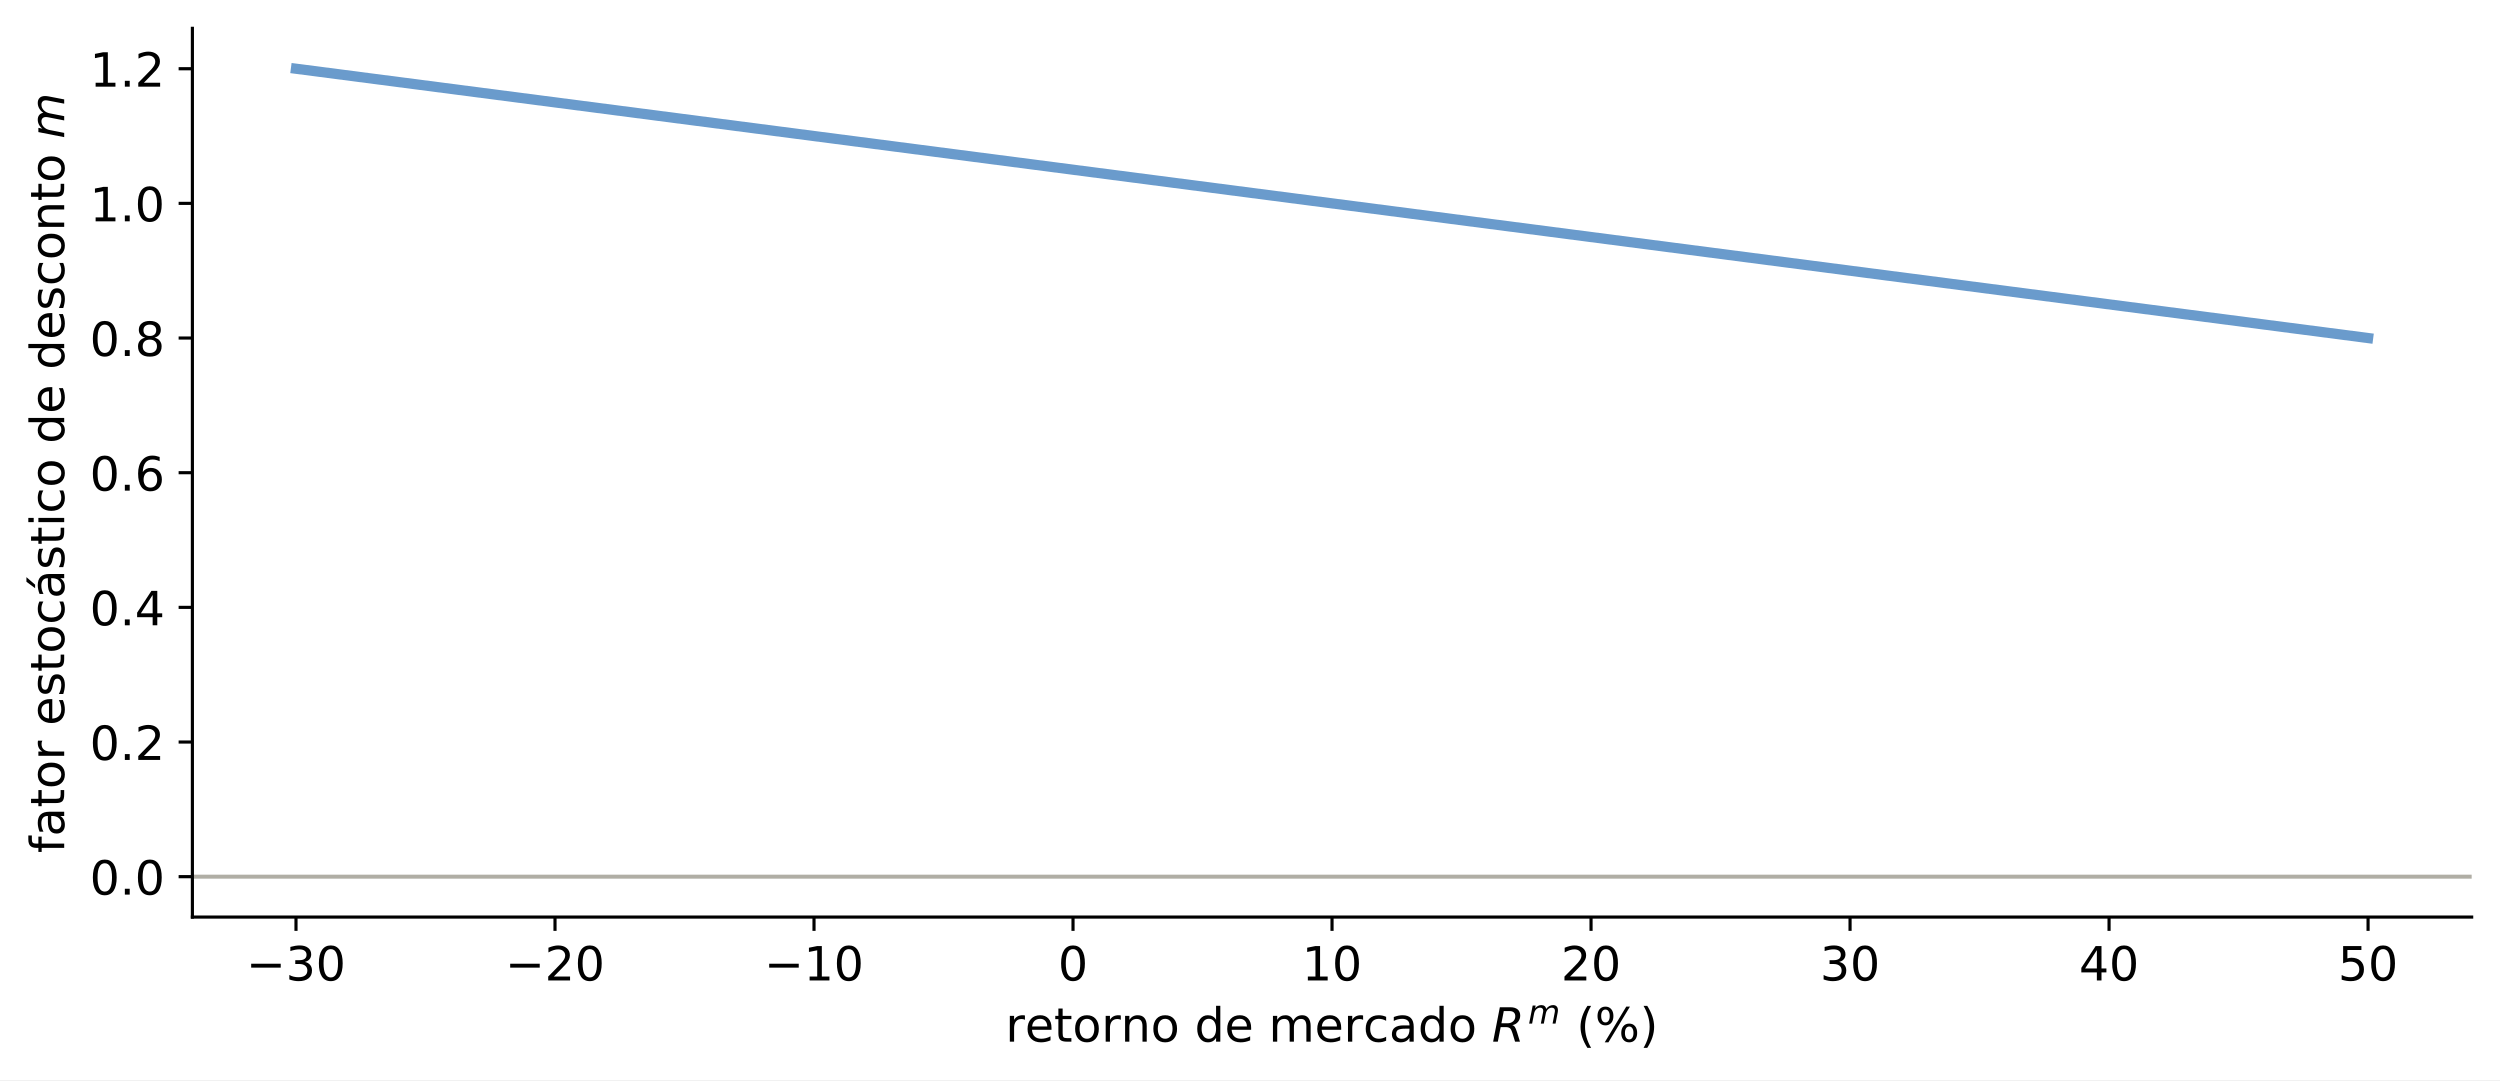
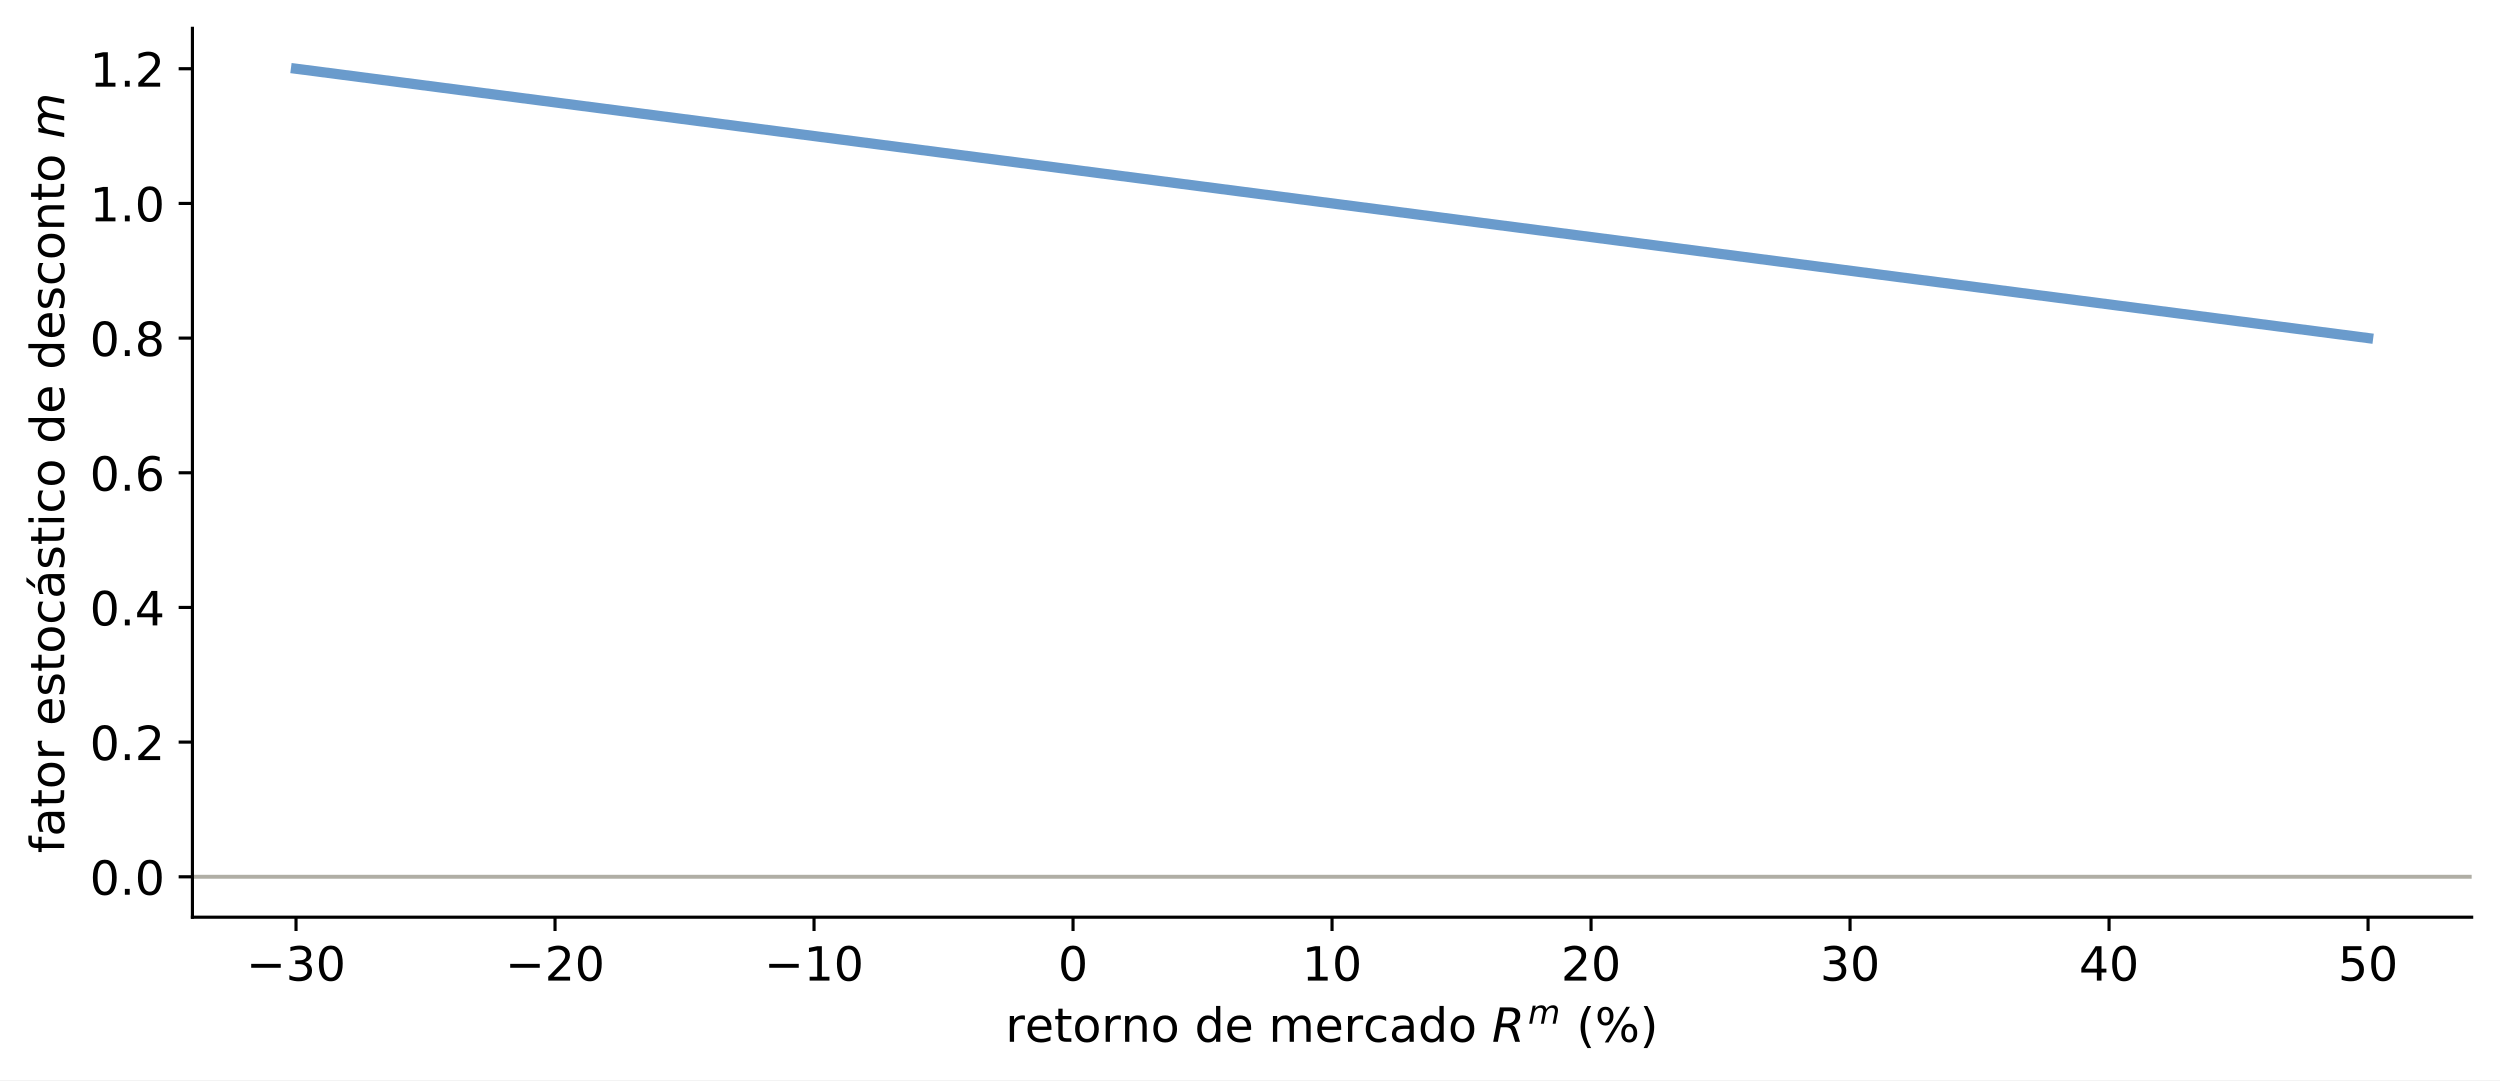
- <svg xmlns="http://www.w3.org/2000/svg" xmlns:xlink="http://www.w3.org/1999/xlink" width="635.396pt" height="274.507pt" viewBox="0 0 635.396 274.507" version="1.1">
+ <svg xmlns="http://www.w3.org/2000/svg" xmlns:xlink="http://www.w3.org/1999/xlink" width="635.303pt" height="274.507pt" viewBox="0 0 635.303 274.507" version="1.1">
  <defs>
    <style type="text/css">*{stroke-linejoin: round; stroke-linecap: butt}</style>
  </defs>
  <g id="figure_1">
    <g id="patch_1">
-       <path d="M 0 274.507  L 635.396 274.507  L 635.396 0  L 0 0  z " style="fill: #ffffff" />
+       <path d="M 0 274.507  L 635.303 274.507  L 635.303 0  L 0 0  z " style="fill: #ffffff" />
    </g>
    <g id="axes_1">
      <g id="patch_2">
-         <path d="M 48.898 233.08  L 628.196 233.08  L 628.196 7.2  L 48.898 7.2  z " style="fill: #ffffff" />
+         <path d="M 48.898 233.08  L 628.102 233.08  L 628.102 7.2  L 48.898 7.2  z " style="fill: #ffffff" />
      </g>
      <g id="matplotlib.axis_1">
        <g id="xtick_1">
          <g id="line2d_1">
            <defs>
-               <path id="m7f7f3e3e72" d="M 0 0  L 0 3.5  " style="stroke: #000000; stroke-width: 0.8" />
+               <path id="mb975bb0a9c" d="M 0 0  L 0 3.5  " style="stroke: #000000; stroke-width: 0.8" />
            </defs>
            <g>
-               <use xlink:href="#m7f7f3e3e72" x="75.229" y="233.08" style="stroke: #000000; stroke-width: 0.8" />
+               <use xlink:href="#mb975bb0a9c" x="75.225" y="233.08" style="stroke: #000000; stroke-width: 0.8" />
            </g>
          </g>
          <g id="text_1">
-             <g transform="translate(62.56645 249.1981) scale(0.12 -0.12)">
+             <g transform="translate(62.56219 249.1981) scale(0.12 -0.12)">
              <defs>
                <path id="DejaVuSans-2212" d="M 678 2272  L 4684 2272  L 4684 1741  L 678 1741  L 678 2272  z " transform="scale(0.015625)" />
                <path id="DejaVuSans-33" d="M 2597 2516  Q 3050 2419 3304 2112  Q 3559 1806 3559 1356  Q 3559 666 3084 287  Q 2609 -91 1734 -91  Q 1441 -91 1130 -33  Q 819 25 488 141  L 488 750  Q 750 597 1062 519  Q 1375 441 1716 441  Q 2309 441 2620 675  Q 2931 909 2931 1356  Q 2931 1769 2642 2001  Q 2353 2234 1838 2234  L 1294 2234  L 1294 2753  L 1863 2753  Q 2328 2753 2575 2939  Q 2822 3125 2822 3475  Q 2822 3834 2567 4026  Q 2313 4219 1838 4219  Q 1578 4219 1281 4162  Q 984 4106 628 3988  L 628 4550  Q 988 4650 1302 4700  Q 1616 4750 1894 4750  Q 2613 4750 3031 4423  Q 3450 4097 3450 3541  Q 3450 3153 3228 2886  Q 3006 2619 2597 2516  z " transform="scale(0.015625)" />
                <path id="DejaVuSans-30" d="M 2034 4250  Q 1547 4250 1301 3770  Q 1056 3291 1056 2328  Q 1056 1369 1301 889  Q 1547 409 2034 409  Q 2525 409 2770 889  Q 3016 1369 3016 2328  Q 3016 3291 2770 3770  Q 2525 4250 2034 4250  z M 2034 4750  Q 2819 4750 3233 4129  Q 3647 3509 3647 2328  Q 3647 1150 3233 529  Q 2819 -91 2034 -91  Q 1250 -91 836 529  Q 422 1150 422 2328  Q 422 3509 836 4129  Q 1250 4750 2034 4750  z " transform="scale(0.015625)" />
              </defs>
              <use xlink:href="#DejaVuSans-2212" />
-               <use xlink:href="#DejaVuSans-33" x="83.789" />
-               <use xlink:href="#DejaVuSans-30" x="147.412" />
+               <use xlink:href="#DejaVuSans-33" transform="translate(83.78906 0)" />
+               <use xlink:href="#DejaVuSans-30" transform="translate(147.4121 0)" />
            </g>
          </g>
        </g>
        <g id="xtick_2">
          <g id="line2d_2">
            <g>
-               <use xlink:href="#m7f7f3e3e72" x="141.059" y="233.08" style="stroke: #000000; stroke-width: 0.8" />
+               <use xlink:href="#mb975bb0a9c" x="141.044" y="233.08" style="stroke: #000000; stroke-width: 0.8" />
            </g>
          </g>
          <g id="text_2">
-             <g transform="translate(128.3959 249.1981) scale(0.12 -0.12)">
+             <g transform="translate(128.3809 249.1981) scale(0.12 -0.12)">
              <defs>
                <path id="DejaVuSans-32" d="M 1228 531  L 3431 531  L 3431 0  L 469 0  L 469 531  Q 828 903 1448 1529  Q 2069 2156 2228 2338  Q 2531 2678 2651 2914  Q 2772 3150 2772 3378  Q 2772 3750 2511 3984  Q 2250 4219 1831 4219  Q 1534 4219 1204 4116  Q 875 4013 500 3803  L 500 4441  Q 881 4594 1212 4672  Q 1544 4750 1819 4750  Q 2544 4750 2975 4387  Q 3406 4025 3406 3419  Q 3406 3131 3298 2873  Q 3191 2616 2906 2266  Q 2828 2175 2409 1742  Q 1991 1309 1228 531  z " transform="scale(0.015625)" />
              </defs>
              <use xlink:href="#DejaVuSans-2212" />
-               <use xlink:href="#DejaVuSans-32" x="83.789" />
-               <use xlink:href="#DejaVuSans-30" x="147.412" />
+               <use xlink:href="#DejaVuSans-32" transform="translate(83.78906 0)" />
+               <use xlink:href="#DejaVuSans-30" transform="translate(147.4121 0)" />
            </g>
          </g>
        </g>
        <g id="xtick_3">
          <g id="line2d_3">
            <g>
-               <use xlink:href="#m7f7f3e3e72" x="206.888" y="233.08" style="stroke: #000000; stroke-width: 0.8" />
+               <use xlink:href="#mb975bb0a9c" x="206.863" y="233.08" style="stroke: #000000; stroke-width: 0.8" />
            </g>
          </g>
          <g id="text_3">
-             <g transform="translate(194.2253 249.1981) scale(0.12 -0.12)">
+             <g transform="translate(194.1997 249.1981) scale(0.12 -0.12)">
              <defs>
                <path id="DejaVuSans-31" d="M 794 531  L 1825 531  L 1825 4091  L 703 3866  L 703 4441  L 1819 4666  L 2450 4666  L 2450 531  L 3481 531  L 3481 0  L 794 0  L 794 531  z " transform="scale(0.015625)" />
              </defs>
              <use xlink:href="#DejaVuSans-2212" />
-               <use xlink:href="#DejaVuSans-31" x="83.789" />
-               <use xlink:href="#DejaVuSans-30" x="147.412" />
+               <use xlink:href="#DejaVuSans-31" transform="translate(83.78906 0)" />
+               <use xlink:href="#DejaVuSans-30" transform="translate(147.4121 0)" />
            </g>
          </g>
        </g>
        <g id="xtick_4">
          <g id="line2d_4">
            <g>
-               <use xlink:href="#m7f7f3e3e72" x="272.717" y="233.08" style="stroke: #000000; stroke-width: 0.8" />
+               <use xlink:href="#mb975bb0a9c" x="272.681" y="233.08" style="stroke: #000000; stroke-width: 0.8" />
            </g>
          </g>
          <g id="text_4">
-             <g transform="translate(268.9 249.1981) scale(0.12 -0.12)">
+             <g transform="translate(268.8637 249.1981) scale(0.12 -0.12)">
              <use xlink:href="#DejaVuSans-30" />
            </g>
          </g>
        </g>
        <g id="xtick_5">
          <g id="line2d_5">
            <g>
-               <use xlink:href="#m7f7f3e3e72" x="338.547" y="233.08" style="stroke: #000000; stroke-width: 0.8" />
+               <use xlink:href="#mb975bb0a9c" x="338.5" y="233.08" style="stroke: #000000; stroke-width: 0.8" />
            </g>
          </g>
          <g id="text_5">
-             <g transform="translate(330.9119 249.1981) scale(0.12 -0.12)">
+             <g transform="translate(330.865 249.1981) scale(0.12 -0.12)">
              <use xlink:href="#DejaVuSans-31" />
-               <use xlink:href="#DejaVuSans-30" x="63.623" />
+               <use xlink:href="#DejaVuSans-30" transform="translate(63.62305 0)" />
            </g>
          </g>
        </g>
        <g id="xtick_6">
          <g id="line2d_6">
            <g>
-               <use xlink:href="#m7f7f3e3e72" x="404.376" y="233.08" style="stroke: #000000; stroke-width: 0.8" />
+               <use xlink:href="#mb975bb0a9c" x="404.319" y="233.08" style="stroke: #000000; stroke-width: 0.8" />
            </g>
          </g>
          <g id="text_6">
-             <g transform="translate(396.7413 249.1981) scale(0.12 -0.12)">
+             <g transform="translate(396.6837 249.1981) scale(0.12 -0.12)">
              <use xlink:href="#DejaVuSans-32" />
-               <use xlink:href="#DejaVuSans-30" x="63.623" />
+               <use xlink:href="#DejaVuSans-30" transform="translate(63.62305 0)" />
            </g>
          </g>
        </g>
        <g id="xtick_7">
          <g id="line2d_7">
            <g>
-               <use xlink:href="#m7f7f3e3e72" x="470.206" y="233.08" style="stroke: #000000; stroke-width: 0.8" />
+               <use xlink:href="#mb975bb0a9c" x="470.137" y="233.08" style="stroke: #000000; stroke-width: 0.8" />
            </g>
          </g>
          <g id="text_7">
-             <g transform="translate(462.5707 249.1981) scale(0.12 -0.12)">
+             <g transform="translate(462.5025 249.1981) scale(0.12 -0.12)">
              <use xlink:href="#DejaVuSans-33" />
-               <use xlink:href="#DejaVuSans-30" x="63.623" />
+               <use xlink:href="#DejaVuSans-30" transform="translate(63.62305 0)" />
            </g>
          </g>
        </g>
        <g id="xtick_8">
          <g id="line2d_8">
            <g>
-               <use xlink:href="#m7f7f3e3e72" x="536.035" y="233.08" style="stroke: #000000; stroke-width: 0.8" />
+               <use xlink:href="#mb975bb0a9c" x="535.956" y="233.08" style="stroke: #000000; stroke-width: 0.8" />
            </g>
          </g>
          <g id="text_8">
-             <g transform="translate(528.4001 249.1981) scale(0.12 -0.12)">
+             <g transform="translate(528.3212 249.1981) scale(0.12 -0.12)">
              <defs>
                <path id="DejaVuSans-34" d="M 2419 4116  L 825 1625  L 2419 1625  L 2419 4116  z M 2253 4666  L 3047 4666  L 3047 1625  L 3713 1625  L 3713 1100  L 3047 1100  L 3047 0  L 2419 0  L 2419 1100  L 313 1100  L 313 1709  L 2253 4666  z " transform="scale(0.015625)" />
              </defs>
              <use xlink:href="#DejaVuSans-34" />
-               <use xlink:href="#DejaVuSans-30" x="63.623" />
+               <use xlink:href="#DejaVuSans-30" transform="translate(63.62305 0)" />
            </g>
          </g>
        </g>
        <g id="xtick_9">
          <g id="line2d_9">
            <g>
-               <use xlink:href="#m7f7f3e3e72" x="601.864" y="233.08" style="stroke: #000000; stroke-width: 0.8" />
+               <use xlink:href="#mb975bb0a9c" x="601.775" y="233.08" style="stroke: #000000; stroke-width: 0.8" />
            </g>
          </g>
          <g id="text_9">
-             <g transform="translate(594.2295 249.1981) scale(0.12 -0.12)">
+             <g transform="translate(594.14 249.1981) scale(0.12 -0.12)">
              <defs>
                <path id="DejaVuSans-35" d="M 691 4666  L 3169 4666  L 3169 4134  L 1269 4134  L 1269 2991  Q 1406 3038 1543 3061  Q 1681 3084 1819 3084  Q 2600 3084 3056 2656  Q 3513 2228 3513 1497  Q 3513 744 3044 326  Q 2575 -91 1722 -91  Q 1428 -91 1123 -41  Q 819 9 494 109  L 494 744  Q 775 591 1075 516  Q 1375 441 1709 441  Q 2250 441 2565 725  Q 2881 1009 2881 1497  Q 2881 1984 2565 2268  Q 2250 2553 1709 2553  Q 1456 2553 1204 2497  Q 953 2441 691 2322  L 691 4666  z " transform="scale(0.015625)" />
              </defs>
              <use xlink:href="#DejaVuSans-35" />
-               <use xlink:href="#DejaVuSans-30" x="63.623" />
+               <use xlink:href="#DejaVuSans-30" transform="translate(63.62305 0)" />
            </g>
          </g>
        </g>
        <g id="text_10">
-           <g transform="translate(255.5669 264.8119) scale(0.12 -0.12)">
+           <g transform="translate(255.52 264.8119) scale(0.12 -0.12)">
            <defs>
              <path id="DejaVuSans-72" d="M 2631 2963  Q 2534 3019 2420 3045  Q 2306 3072 2169 3072  Q 1681 3072 1420 2755  Q 1159 2438 1159 1844  L 1159 0  L 581 0  L 581 3500  L 1159 3500  L 1159 2956  Q 1341 3275 1631 3429  Q 1922 3584 2338 3584  Q 2397 3584 2469 3576  Q 2541 3569 2628 3553  L 2631 2963  z " transform="scale(0.015625)" />
              <path id="DejaVuSans-65" d="M 3597 1894  L 3597 1613  L 953 1613  Q 991 1019 1311 708  Q 1631 397 2203 397  Q 2534 397 2845 478  Q 3156 559 3463 722  L 3463 178  Q 3153 47 2828 -22  Q 2503 -91 2169 -91  Q 1331 -91 842 396  Q 353 884 353 1716  Q 353 2575 817 3079  Q 1281 3584 2069 3584  Q 2775 3584 3186 3129  Q 3597 2675 3597 1894  z M 3022 2063  Q 3016 2534 2758 2815  Q 2500 3097 2075 3097  Q 1594 3097 1305 2825  Q 1016 2553 972 2059  L 3022 2063  z " transform="scale(0.015625)" />
              <path id="DejaVuSans-74" d="M 1172 4494  L 1172 3500  L 2356 3500  L 2356 3053  L 1172 3053  L 1172 1153  Q 1172 725 1289 603  Q 1406 481 1766 481  L 2356 481  L 2356 0  L 1766 0  Q 1100 0 847 248  Q 594 497 594 1153  L 594 3053  L 172 3053  L 172 3500  L 594 3500  L 594 4494  L 1172 4494  z " transform="scale(0.015625)" />
              <path id="DejaVuSans-6f" d="M 1959 3097  Q 1497 3097 1228 2736  Q 959 2375 959 1747  Q 959 1119 1226 758  Q 1494 397 1959 397  Q 2419 397 2687 759  Q 2956 1122 2956 1747  Q 2956 2369 2687 2733  Q 2419 3097 1959 3097  z M 1959 3584  Q 2709 3584 3137 3096  Q 3566 2609 3566 1747  Q 3566 888 3137 398  Q 2709 -91 1959 -91  Q 1206 -91 779 398  Q 353 888 353 1747  Q 353 2609 779 3096  Q 1206 3584 1959 3584  z " transform="scale(0.015625)" />
              <path id="DejaVuSans-6e" d="M 3513 2113  L 3513 0  L 2938 0  L 2938 2094  Q 2938 2591 2744 2837  Q 2550 3084 2163 3084  Q 1697 3084 1428 2787  Q 1159 2491 1159 1978  L 1159 0  L 581 0  L 581 3500  L 1159 3500  L 1159 2956  Q 1366 3272 1645 3428  Q 1925 3584 2291 3584  Q 2894 3584 3203 3211  Q 3513 2838 3513 2113  z " transform="scale(0.015625)" />
              <path id="DejaVuSans-20" transform="scale(0.015625)" />
              <path id="DejaVuSans-64" d="M 2906 2969  L 2906 4863  L 3481 4863  L 3481 0  L 2906 0  L 2906 525  Q 2725 213 2448 61  Q 2172 -91 1784 -91  Q 1150 -91 751 415  Q 353 922 353 1747  Q 353 2572 751 3078  Q 1150 3584 1784 3584  Q 2172 3584 2448 3432  Q 2725 3281 2906 2969  z M 947 1747  Q 947 1113 1208 752  Q 1469 391 1925 391  Q 2381 391 2643 752  Q 2906 1113 2906 1747  Q 2906 2381 2643 2742  Q 2381 3103 1925 3103  Q 1469 3103 1208 2742  Q 947 2381 947 1747  z " transform="scale(0.015625)" />
              <path id="DejaVuSans-6d" d="M 3328 2828  Q 3544 3216 3844 3400  Q 4144 3584 4550 3584  Q 5097 3584 5394 3201  Q 5691 2819 5691 2113  L 5691 0  L 5113 0  L 5113 2094  Q 5113 2597 4934 2840  Q 4756 3084 4391 3084  Q 3944 3084 3684 2787  Q 3425 2491 3425 1978  L 3425 0  L 2847 0  L 2847 2094  Q 2847 2600 2669 2842  Q 2491 3084 2119 3084  Q 1678 3084 1418 2786  Q 1159 2488 1159 1978  L 1159 0  L 581 0  L 581 3500  L 1159 3500  L 1159 2956  Q 1356 3278 1631 3431  Q 1906 3584 2284 3584  Q 2666 3584 2933 3390  Q 3200 3197 3328 2828  z " transform="scale(0.015625)" />
              <path id="DejaVuSans-63" d="M 3122 3366  L 3122 2828  Q 2878 2963 2633 3030  Q 2388 3097 2138 3097  Q 1578 3097 1268 2742  Q 959 2388 959 1747  Q 959 1106 1268 751  Q 1578 397 2138 397  Q 2388 397 2633 464  Q 2878 531 3122 666  L 3122 134  Q 2881 22 2623 -34  Q 2366 -91 2075 -91  Q 1284 -91 818 406  Q 353 903 353 1747  Q 353 2603 823 3093  Q 1294 3584 2113 3584  Q 2378 3584 2631 3529  Q 2884 3475 3122 3366  z " transform="scale(0.015625)" />
              <path id="DejaVuSans-61" d="M 2194 1759  Q 1497 1759 1228 1600  Q 959 1441 959 1056  Q 959 750 1161 570  Q 1363 391 1709 391  Q 2188 391 2477 730  Q 2766 1069 2766 1631  L 2766 1759  L 2194 1759  z M 3341 1997  L 3341 0  L 2766 0  L 2766 531  Q 2569 213 2275 61  Q 1981 -91 1556 -91  Q 1019 -91 701 211  Q 384 513 384 1019  Q 384 1609 779 1909  Q 1175 2209 1959 2209  L 2766 2209  L 2766 2266  Q 2766 2663 2505 2880  Q 2244 3097 1772 3097  Q 1472 3097 1187 3025  Q 903 2953 641 2809  L 641 3341  Q 956 3463 1253 3523  Q 1550 3584 1831 3584  Q 2591 3584 2966 3190  Q 3341 2797 3341 1997  z " transform="scale(0.015625)" />
              <path id="DejaVuSans-Oblique-52" d="M 1613 4147  L 1294 2491  L 2106 2491  Q 2584 2491 2879 2755  Q 3175 3019 3175 3444  Q 3175 3784 2976 3965  Q 2778 4147 2406 4147  L 1613 4147  z M 2772 2241  Q 2972 2194 3105 2009  Q 3238 1825 3413 1275  L 3809 0  L 3144 0  L 2778 1197  Q 2638 1659 2453 1815  Q 2269 1972 1888 1972  L 1191 1972  L 806 0  L 172 0  L 1081 4666  L 2503 4666  Q 3150 4666 3495 4373  Q 3841 4081 3841 3531  Q 3841 3044 3547 2687  Q 3253 2331 2772 2241  z " transform="scale(0.015625)" />
              <path id="DejaVuSans-Oblique-6d" d="M 5747 2113  L 5338 0  L 4763 0  L 5166 2094  Q 5191 2228 5203 2325  Q 5216 2422 5216 2491  Q 5216 2772 5059 2928  Q 4903 3084 4622 3084  Q 4203 3084 3875 2770  Q 3547 2456 3450 1953  L 3066 0  L 2491 0  L 2900 2094  Q 2925 2209 2937 2307  Q 2950 2406 2950 2484  Q 2950 2769 2794 2926  Q 2638 3084 2363 3084  Q 1938 3084 1609 2770  Q 1281 2456 1184 1953  L 800 0  L 225 0  L 909 3500  L 1484 3500  L 1375 2956  Q 1609 3263 1923 3423  Q 2238 3584 2597 3584  Q 2978 3584 3223 3384  Q 3469 3184 3519 2828  Q 3781 3197 4126 3390  Q 4472 3584 4856 3584  Q 5306 3584 5551 3325  Q 5797 3066 5797 2591  Q 5797 2488 5784 2364  Q 5772 2241 5747 2113  z " transform="scale(0.015625)" />
              <path id="DejaVuSans-28" d="M 1984 4856  Q 1566 4138 1362 3434  Q 1159 2731 1159 2009  Q 1159 1288 1364 580  Q 1569 -128 1984 -844  L 1484 -844  Q 1016 -109 783 600  Q 550 1309 550 2009  Q 550 2706 781 3412  Q 1013 4119 1484 4856  L 1984 4856  z " transform="scale(0.015625)" />
              <path id="DejaVuSans-25" d="M 4653 2053  Q 4381 2053 4226 1822  Q 4072 1591 4072 1178  Q 4072 772 4226 539  Q 4381 306 4653 306  Q 4919 306 5073 539  Q 5228 772 5228 1178  Q 5228 1588 5073 1820  Q 4919 2053 4653 2053  z M 4653 2450  Q 5147 2450 5437 2106  Q 5728 1763 5728 1178  Q 5728 594 5436 251  Q 5144 -91 4653 -91  Q 4153 -91 3862 251  Q 3572 594 3572 1178  Q 3572 1766 3864 2108  Q 4156 2450 4653 2450  z M 1428 4353  Q 1159 4353 1004 4120  Q 850 3888 850 3481  Q 850 3069 1003 2837  Q 1156 2606 1428 2606  Q 1700 2606 1854 2837  Q 2009 3069 2009 3481  Q 2009 3884 1853 4118  Q 1697 4353 1428 4353  z M 4250 4750  L 4750 4750  L 1831 -91  L 1331 -91  L 4250 4750  z M 1428 4750  Q 1922 4750 2215 4408  Q 2509 4066 2509 3481  Q 2509 2891 2217 2550  Q 1925 2209 1428 2209  Q 931 2209 642 2551  Q 353 2894 353 3481  Q 353 4063 643 4406  Q 934 4750 1428 4750  z " transform="scale(0.015625)" />
              <path id="DejaVuSans-29" d="M 513 4856  L 1013 4856  Q 1481 4119 1714 3412  Q 1947 2706 1947 2009  Q 1947 1309 1714 600  Q 1481 -109 1013 -844  L 513 -844  Q 928 -128 1133 580  Q 1338 1288 1338 2009  Q 1338 2731 1133 3434  Q 928 4138 513 4856  z " transform="scale(0.015625)" />
            </defs>
            <use xlink:href="#DejaVuSans-72" transform="translate(0 0.51875)" />
            <use xlink:href="#DejaVuSans-65" transform="translate(41.11328 0.51875)" />
            <use xlink:href="#DejaVuSans-74" transform="translate(102.6367 0.51875)" />
            <use xlink:href="#DejaVuSans-6f" transform="translate(141.8457 0.51875)" />
            <use xlink:href="#DejaVuSans-72" transform="translate(203.0273 0.51875)" />
            <use xlink:href="#DejaVuSans-6e" transform="translate(244.1406 0.51875)" />
            <use xlink:href="#DejaVuSans-6f" transform="translate(307.5195 0.51875)" />
            <use xlink:href="#DejaVuSans-20" transform="translate(368.7012 0.51875)" />
            <use xlink:href="#DejaVuSans-64" transform="translate(400.4883 0.51875)" />
            <use xlink:href="#DejaVuSans-65" transform="translate(463.9648 0.51875)" />
            <use xlink:href="#DejaVuSans-20" transform="translate(525.4883 0.51875)" />
            <use xlink:href="#DejaVuSans-6d" transform="translate(557.2754 0.51875)" />
            <use xlink:href="#DejaVuSans-65" transform="translate(654.6875 0.51875)" />
            <use xlink:href="#DejaVuSans-72" transform="translate(716.2109 0.51875)" />
            <use xlink:href="#DejaVuSans-63" transform="translate(757.3242 0.51875)" />
            <use xlink:href="#DejaVuSans-61" transform="translate(812.3047 0.51875)" />
            <use xlink:href="#DejaVuSans-64" transform="translate(873.584 0.51875)" />
            <use xlink:href="#DejaVuSans-6f" transform="translate(937.0605 0.51875)" />
            <use xlink:href="#DejaVuSans-20" transform="translate(998.2422 0.51875)" />
            <use xlink:href="#DejaVuSans-Oblique-52" transform="translate(1030.029 0.51875)" />
            <use xlink:href="#DejaVuSans-Oblique-6d" transform="translate(1106.528 38.8) scale(0.7)" />
            <use xlink:href="#DejaVuSans-20" transform="translate(1177.451 0.51875)" />
            <use xlink:href="#DejaVuSans-28" transform="translate(1209.238 0.51875)" />
            <use xlink:href="#DejaVuSans-25" transform="translate(1248.252 0.51875)" />
            <use xlink:href="#DejaVuSans-29" transform="translate(1343.272 0.51875)" />
          </g>
        </g>
      </g>
      <g id="matplotlib.axis_2">
        <g id="ytick_1">
          <g id="line2d_10">
            <defs>
-               <path id="mb324fba287" d="M 0 0  L -3.5 0  " style="stroke: #000000; stroke-width: 0.8" />
+               <path id="m7b53d4a6b1" d="M 0 0  L -3.5 0  " style="stroke: #000000; stroke-width: 0.8" />
            </defs>
            <g>
-               <use xlink:href="#mb324fba287" x="48.898" y="222.813" style="stroke: #000000; stroke-width: 0.8" />
+               <use xlink:href="#m7b53d4a6b1" x="48.898" y="222.813" style="stroke: #000000; stroke-width: 0.8" />
            </g>
          </g>
          <g id="text_11">
            <g transform="translate(22.81375 227.3718) scale(0.12 -0.12)">
              <defs>
                <path id="DejaVuSans-2e" d="M 684 794  L 1344 794  L 1344 0  L 684 0  L 684 794  z " transform="scale(0.015625)" />
              </defs>
              <use xlink:href="#DejaVuSans-30" />
-               <use xlink:href="#DejaVuSans-2e" x="63.623" />
-               <use xlink:href="#DejaVuSans-30" x="95.41" />
+               <use xlink:href="#DejaVuSans-2e" transform="translate(63.62305 0)" />
+               <use xlink:href="#DejaVuSans-30" transform="translate(95.41016 0)" />
            </g>
          </g>
        </g>
        <g id="ytick_2">
          <g id="line2d_11">
            <g>
-               <use xlink:href="#mb324fba287" x="48.898" y="188.588" style="stroke: #000000; stroke-width: 0.8" />
+               <use xlink:href="#m7b53d4a6b1" x="48.898" y="188.588" style="stroke: #000000; stroke-width: 0.8" />
            </g>
          </g>
          <g id="text_12">
            <g transform="translate(22.81375 193.1475) scale(0.12 -0.12)">
              <use xlink:href="#DejaVuSans-30" />
-               <use xlink:href="#DejaVuSans-2e" x="63.623" />
-               <use xlink:href="#DejaVuSans-32" x="95.41" />
+               <use xlink:href="#DejaVuSans-2e" transform="translate(63.62305 0)" />
+               <use xlink:href="#DejaVuSans-32" transform="translate(95.41016 0)" />
            </g>
          </g>
        </g>
        <g id="ytick_3">
          <g id="line2d_12">
            <g>
-               <use xlink:href="#mb324fba287" x="48.898" y="154.364" style="stroke: #000000; stroke-width: 0.8" />
+               <use xlink:href="#m7b53d4a6b1" x="48.898" y="154.364" style="stroke: #000000; stroke-width: 0.8" />
            </g>
          </g>
          <g id="text_13">
            <g transform="translate(22.81375 158.9233) scale(0.12 -0.12)">
              <use xlink:href="#DejaVuSans-30" />
-               <use xlink:href="#DejaVuSans-2e" x="63.623" />
-               <use xlink:href="#DejaVuSans-34" x="95.41" />
+               <use xlink:href="#DejaVuSans-2e" transform="translate(63.62305 0)" />
+               <use xlink:href="#DejaVuSans-34" transform="translate(95.41016 0)" />
            </g>
          </g>
        </g>
        <g id="ytick_4">
          <g id="line2d_13">
            <g>
-               <use xlink:href="#mb324fba287" x="48.898" y="120.14" style="stroke: #000000; stroke-width: 0.8" />
+               <use xlink:href="#m7b53d4a6b1" x="48.898" y="120.14" style="stroke: #000000; stroke-width: 0.8" />
            </g>
          </g>
          <g id="text_14">
            <g transform="translate(22.81375 124.6991) scale(0.12 -0.12)">
              <defs>
                <path id="DejaVuSans-36" d="M 2113 2584  Q 1688 2584 1439 2293  Q 1191 2003 1191 1497  Q 1191 994 1439 701  Q 1688 409 2113 409  Q 2538 409 2786 701  Q 3034 994 3034 1497  Q 3034 2003 2786 2293  Q 2538 2584 2113 2584  z M 3366 4563  L 3366 3988  Q 3128 4100 2886 4159  Q 2644 4219 2406 4219  Q 1781 4219 1451 3797  Q 1122 3375 1075 2522  Q 1259 2794 1537 2939  Q 1816 3084 2150 3084  Q 2853 3084 3261 2657  Q 3669 2231 3669 1497  Q 3669 778 3244 343  Q 2819 -91 2113 -91  Q 1303 -91 875 529  Q 447 1150 447 2328  Q 447 3434 972 4092  Q 1497 4750 2381 4750  Q 2619 4750 2861 4703  Q 3103 4656 3366 4563  z " transform="scale(0.015625)" />
              </defs>
              <use xlink:href="#DejaVuSans-30" />
-               <use xlink:href="#DejaVuSans-2e" x="63.623" />
-               <use xlink:href="#DejaVuSans-36" x="95.41" />
+               <use xlink:href="#DejaVuSans-2e" transform="translate(63.62305 0)" />
+               <use xlink:href="#DejaVuSans-36" transform="translate(95.41016 0)" />
            </g>
          </g>
        </g>
        <g id="ytick_5">
          <g id="line2d_14">
            <g>
-               <use xlink:href="#mb324fba287" x="48.898" y="85.916" style="stroke: #000000; stroke-width: 0.8" />
+               <use xlink:href="#m7b53d4a6b1" x="48.898" y="85.916" style="stroke: #000000; stroke-width: 0.8" />
            </g>
          </g>
          <g id="text_15">
            <g transform="translate(22.81375 90.47482) scale(0.12 -0.12)">
              <defs>
                <path id="DejaVuSans-38" d="M 2034 2216  Q 1584 2216 1326 1975  Q 1069 1734 1069 1313  Q 1069 891 1326 650  Q 1584 409 2034 409  Q 2484 409 2743 651  Q 3003 894 3003 1313  Q 3003 1734 2745 1975  Q 2488 2216 2034 2216  z M 1403 2484  Q 997 2584 770 2862  Q 544 3141 544 3541  Q 544 4100 942 4425  Q 1341 4750 2034 4750  Q 2731 4750 3128 4425  Q 3525 4100 3525 3541  Q 3525 3141 3298 2862  Q 3072 2584 2669 2484  Q 3125 2378 3379 2068  Q 3634 1759 3634 1313  Q 3634 634 3220 271  Q 2806 -91 2034 -91  Q 1263 -91 848 271  Q 434 634 434 1313  Q 434 1759 690 2068  Q 947 2378 1403 2484  z M 1172 3481  Q 1172 3119 1398 2916  Q 1625 2713 2034 2713  Q 2441 2713 2670 2916  Q 2900 3119 2900 3481  Q 2900 3844 2670 4047  Q 2441 4250 2034 4250  Q 1625 4250 1398 4047  Q 1172 3844 1172 3481  z " transform="scale(0.015625)" />
              </defs>
              <use xlink:href="#DejaVuSans-30" />
-               <use xlink:href="#DejaVuSans-2e" x="63.623" />
-               <use xlink:href="#DejaVuSans-38" x="95.41" />
+               <use xlink:href="#DejaVuSans-2e" transform="translate(63.62305 0)" />
+               <use xlink:href="#DejaVuSans-38" transform="translate(95.41016 0)" />
            </g>
          </g>
        </g>
        <g id="ytick_6">
          <g id="line2d_15">
            <g>
-               <use xlink:href="#mb324fba287" x="48.898" y="51.692" style="stroke: #000000; stroke-width: 0.8" />
+               <use xlink:href="#m7b53d4a6b1" x="48.898" y="51.692" style="stroke: #000000; stroke-width: 0.8" />
            </g>
          </g>
          <g id="text_16">
            <g transform="translate(22.81375 56.25058) scale(0.12 -0.12)">
              <use xlink:href="#DejaVuSans-31" />
-               <use xlink:href="#DejaVuSans-2e" x="63.623" />
-               <use xlink:href="#DejaVuSans-30" x="95.41" />
+               <use xlink:href="#DejaVuSans-2e" transform="translate(63.62305 0)" />
+               <use xlink:href="#DejaVuSans-30" transform="translate(95.41016 0)" />
            </g>
          </g>
        </g>
        <g id="ytick_7">
          <g id="line2d_16">
            <g>
-               <use xlink:href="#mb324fba287" x="48.898" y="17.467" style="stroke: #000000; stroke-width: 0.8" />
+               <use xlink:href="#m7b53d4a6b1" x="48.898" y="17.467" style="stroke: #000000; stroke-width: 0.8" />
            </g>
          </g>
          <g id="text_17">
            <g transform="translate(22.81375 22.02633) scale(0.12 -0.12)">
              <use xlink:href="#DejaVuSans-31" />
-               <use xlink:href="#DejaVuSans-2e" x="63.623" />
-               <use xlink:href="#DejaVuSans-32" x="95.41" />
+               <use xlink:href="#DejaVuSans-2e" transform="translate(63.62305 0)" />
+               <use xlink:href="#DejaVuSans-32" transform="translate(95.41016 0)" />
            </g>
          </g>
        </g>
        <g id="text_18">
          <g transform="translate(16.31812 216.8) rotate(-90) scale(0.12 -0.12)">
            <defs>
              <path id="DejaVuSans-66" d="M 2375 4863  L 2375 4384  L 1825 4384  Q 1516 4384 1395 4259  Q 1275 4134 1275 3809  L 1275 3500  L 2222 3500  L 2222 3053  L 1275 3053  L 1275 0  L 697 0  L 697 3053  L 147 3053  L 147 3500  L 697 3500  L 697 3744  Q 697 4328 969 4595  Q 1241 4863 1831 4863  L 2375 4863  z " transform="scale(0.015625)" />
              <path id="DejaVuSans-73" d="M 2834 3397  L 2834 2853  Q 2591 2978 2328 3040  Q 2066 3103 1784 3103  Q 1356 3103 1142 2972  Q 928 2841 928 2578  Q 928 2378 1081 2264  Q 1234 2150 1697 2047  L 1894 2003  Q 2506 1872 2764 1633  Q 3022 1394 3022 966  Q 3022 478 2636 193  Q 2250 -91 1575 -91  Q 1294 -91 989 -36  Q 684 19 347 128  L 347 722  Q 666 556 975 473  Q 1284 391 1588 391  Q 1994 391 2212 530  Q 2431 669 2431 922  Q 2431 1156 2273 1281  Q 2116 1406 1581 1522  L 1381 1569  Q 847 1681 609 1914  Q 372 2147 372 2553  Q 372 3047 722 3315  Q 1072 3584 1716 3584  Q 2034 3584 2315 3537  Q 2597 3491 2834 3397  z " transform="scale(0.015625)" />
-               <path id="DejaVuSans-e1" d="M 2194 1759  Q 1497 1759 1228 1600  Q 959 1441 959 1056  Q 959 750 1161 570  Q 1363 391 1709 391  Q 2188 391 2477 730  Q 2766 1069 2766 1631  L 2766 1759  L 2194 1759  z M 3341 1997  L 3341 0  L 2766 0  L 2766 531  Q 2569 213 2275 61  Q 1981 -91 1556 -91  Q 1019 -91 701 211  Q 384 513 384 1019  Q 384 1609 779 1909  Q 1175 2209 1959 2209  L 2766 2209  L 2766 2266  Q 2766 2663 2505 2880  Q 2244 3097 1772 3097  Q 1472 3097 1187 3025  Q 903 2953 641 2809  L 641 3341  Q 956 3463 1253 3523  Q 1550 3584 1831 3584  Q 2591 3584 2966 3190  Q 3341 2797 3341 1997  z M 2291 5119  L 2913 5119  L 1894 3944  L 1416 3944  L 2291 5119  z " transform="scale(0.015625)" />
+               <path id="DejaVuSans-e1" d="M 2194 1759  Q 1497 1759 1228 1600  Q 959 1441 959 1056  Q 959 750 1161 570  Q 1363 391 1709 391  Q 2188 391 2477 730  Q 2766 1069 2766 1631  L 2766 1759  L 2194 1759  z M 3341 1997  L 3341 0  L 2766 0  L 2766 531  Q 2569 213 2275 61  Q 1981 -91 1556 -91  Q 1019 -91 701 211  Q 384 513 384 1019  Q 384 1609 779 1909  Q 1175 2209 1959 2209  L 2766 2209  L 2766 2266  Q 2766 2663 2505 2880  Q 2244 3097 1772 3097  Q 1472 3097 1187 3025  Q 903 2953 641 2809  L 641 3341  Q 956 3463 1253 3523  Q 1550 3584 1831 3584  Q 2591 3584 2966 3190  Q 3341 2797 3341 1997  z M 2290 5119  L 2912 5119  L 1894 3944  L 1415 3944  L 2290 5119  z " transform="scale(0.015625)" />
              <path id="DejaVuSans-69" d="M 603 3500  L 1178 3500  L 1178 0  L 603 0  L 603 3500  z M 603 4863  L 1178 4863  L 1178 4134  L 603 4134  L 603 4863  z " transform="scale(0.015625)" />
            </defs>
            <use xlink:href="#DejaVuSans-66" transform="translate(0 0.015625)" />
            <use xlink:href="#DejaVuSans-61" transform="translate(35.20508 0.015625)" />
            <use xlink:href="#DejaVuSans-74" transform="translate(96.48438 0.015625)" />
            <use xlink:href="#DejaVuSans-6f" transform="translate(135.6934 0.015625)" />
            <use xlink:href="#DejaVuSans-72" transform="translate(196.875 0.015625)" />
            <use xlink:href="#DejaVuSans-20" transform="translate(237.9883 0.015625)" />
            <use xlink:href="#DejaVuSans-65" transform="translate(269.7754 0.015625)" />
            <use xlink:href="#DejaVuSans-73" transform="translate(331.2988 0.015625)" />
            <use xlink:href="#DejaVuSans-74" transform="translate(383.3984 0.015625)" />
            <use xlink:href="#DejaVuSans-6f" transform="translate(422.6074 0.015625)" />
            <use xlink:href="#DejaVuSans-63" transform="translate(483.7891 0.015625)" />
            <use xlink:href="#DejaVuSans-e1" transform="translate(538.7695 0.015625)" />
            <use xlink:href="#DejaVuSans-73" transform="translate(600.0488 0.015625)" />
            <use xlink:href="#DejaVuSans-74" transform="translate(652.1484 0.015625)" />
            <use xlink:href="#DejaVuSans-69" transform="translate(691.3574 0.015625)" />
            <use xlink:href="#DejaVuSans-63" transform="translate(719.1406 0.015625)" />
            <use xlink:href="#DejaVuSans-6f" transform="translate(774.1211 0.015625)" />
            <use xlink:href="#DejaVuSans-20" transform="translate(835.3027 0.015625)" />
            <use xlink:href="#DejaVuSans-64" transform="translate(867.0898 0.015625)" />
            <use xlink:href="#DejaVuSans-65" transform="translate(930.5664 0.015625)" />
            <use xlink:href="#DejaVuSans-20" transform="translate(992.0898 0.015625)" />
            <use xlink:href="#DejaVuSans-64" transform="translate(1023.877 0.015625)" />
            <use xlink:href="#DejaVuSans-65" transform="translate(1087.354 0.015625)" />
            <use xlink:href="#DejaVuSans-73" transform="translate(1148.877 0.015625)" />
            <use xlink:href="#DejaVuSans-63" transform="translate(1200.977 0.015625)" />
            <use xlink:href="#DejaVuSans-6f" transform="translate(1255.957 0.015625)" />
            <use xlink:href="#DejaVuSans-6e" transform="translate(1317.139 0.015625)" />
            <use xlink:href="#DejaVuSans-74" transform="translate(1380.518 0.015625)" />
            <use xlink:href="#DejaVuSans-6f" transform="translate(1419.727 0.015625)" />
            <use xlink:href="#DejaVuSans-20" transform="translate(1480.908 0.015625)" />
            <use xlink:href="#DejaVuSans-Oblique-6d" transform="translate(1512.695 0.015625)" />
          </g>
        </g>
      </g>
      <g id="line2d_17">
-         <path d="M 75.229 17.467  L 601.864 85.916  L 601.864 85.916  " clip-path="url(#p21312669c4)" style="fill: none; stroke: #6a9bcc; stroke-width: 2.6; stroke-linecap: square" />
+         <path d="M 75.225 17.467  L 601.775 85.916  L 601.775 85.916  " clip-path="url(#pd55a61e553)" style="fill: none; stroke: #6a9bcc; stroke-width: 2.6; stroke-linecap: square" />
      </g>
      <g id="line2d_18">
-         <path d="M 48.898 222.813  L 628.196 222.813  " clip-path="url(#p21312669c4)" style="fill: none; stroke: #b0aea5; stroke-linecap: square" />
+         <path d="M 48.898 222.813  L 628.102 222.813  " clip-path="url(#pd55a61e553)" style="fill: none; stroke: #b0aea5; stroke-linecap: square" />
      </g>
      <g id="patch_3">
        <path d="M 48.898 233.08  L 48.898 7.2  " style="fill: none; stroke: #000000; stroke-width: 0.8; stroke-linejoin: miter; stroke-linecap: square" />
      </g>
      <g id="patch_4">
-         <path d="M 48.898 233.08  L 628.196 233.08  " style="fill: none; stroke: #000000; stroke-width: 0.8; stroke-linejoin: miter; stroke-linecap: square" />
+         <path d="M 48.898 233.08  L 628.102 233.08  " style="fill: none; stroke: #000000; stroke-width: 0.8; stroke-linejoin: miter; stroke-linecap: square" />
      </g>
    </g>
  </g>
  <defs>
-     <clipPath id="p21312669c4">
-       <rect x="48.898" y="7.2" width="579.299" height="225.88" />
+     <clipPath id="pd55a61e553">
+       <rect x="48.898" y="7.2" width="579.205" height="225.88" />
    </clipPath>
  </defs>
</svg>
